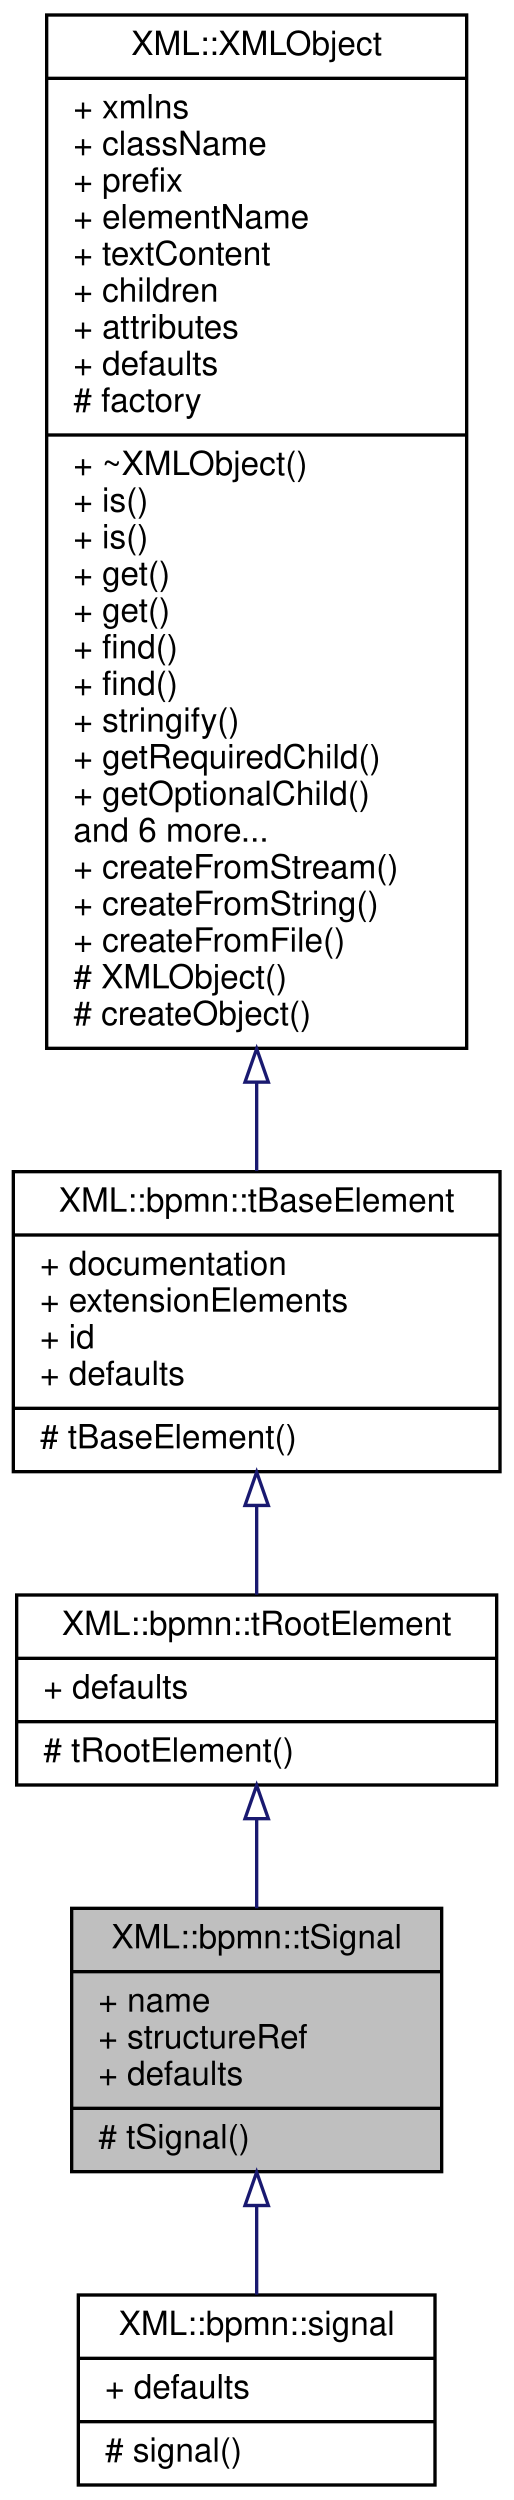
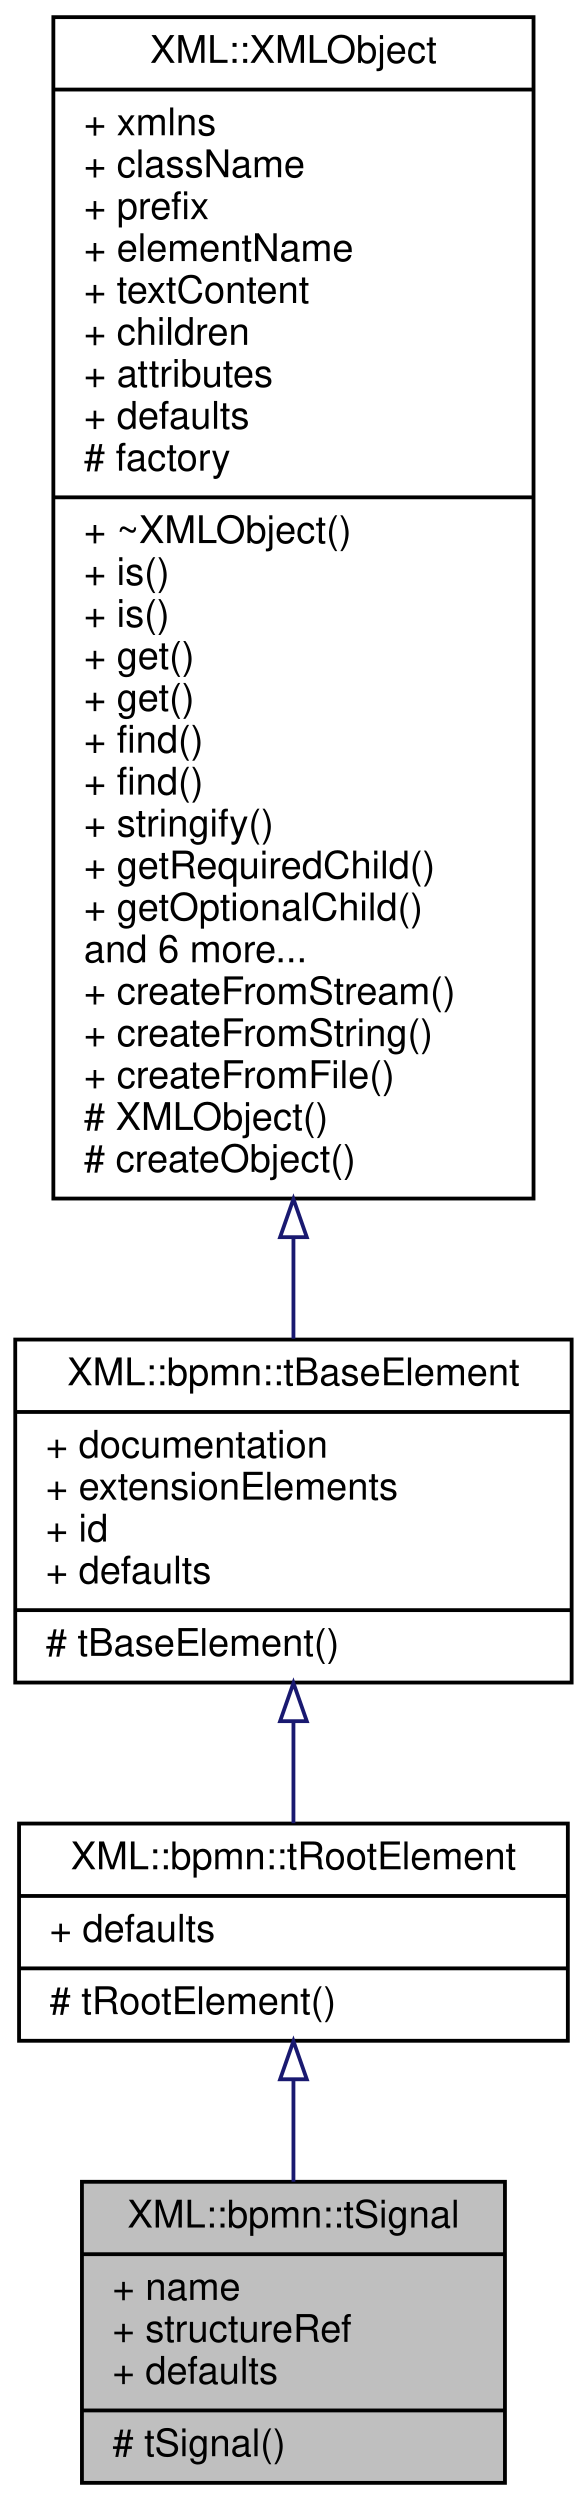
- <svg xmlns="http://www.w3.org/2000/svg" xmlns:xlink="http://www.w3.org/1999/xlink" width="154pt" height="750pt" viewBox="0.00 0.00 154.00 750.00">
-   <g id="graph0" class="graph" transform="scale(1 1) rotate(0) translate(4 746)">
+ <svg xmlns="http://www.w3.org/2000/svg" xmlns:xlink="http://www.w3.org/1999/xlink" width="154pt" height="656pt" viewBox="0.00 0.00 154.00 656.00">
+   <g id="graph0" class="graph" transform="scale(1 1) rotate(0) translate(4 652)">
    <g id="node1" class="node">
      <g id="a_node1">
        <a xlink:title=" ">
-           <polygon fill="#bfbfbf" stroke="black" points="17.5,-94.5 17.5,-173.5 128.5,-173.5 128.5,-94.5 17.5,-94.5" />
-           <text text-anchor="middle" x="73" y="-161.5" font-family="Helvetica,sans-Serif" font-size="10.00">XML::bpmn::tSignal</text>
-           <polyline fill="none" stroke="black" points="17.5,-154.5 128.5,-154.5 " />
-           <text text-anchor="start" x="25.5" y="-142.5" font-family="Helvetica,sans-Serif" font-size="10.00">+ name</text>
-           <text text-anchor="start" x="25.5" y="-131.5" font-family="Helvetica,sans-Serif" font-size="10.00">+ structureRef</text>
-           <text text-anchor="start" x="25.5" y="-120.5" font-family="Helvetica,sans-Serif" font-size="10.00">+ defaults</text>
-           <polyline fill="none" stroke="black" points="17.5,-113.5 128.5,-113.5 " />
-           <text text-anchor="start" x="25.5" y="-101.5" font-family="Helvetica,sans-Serif" font-size="10.00"># tSignal()</text>
+           <polygon fill="#bfbfbf" stroke="black" points="17.5,-0.5 17.5,-79.5 128.5,-79.5 128.5,-0.5 17.5,-0.5" />
+           <text text-anchor="middle" x="73" y="-67.5" font-family="Helvetica,sans-Serif" font-size="10.00">XML::bpmn::tSignal</text>
+           <polyline fill="none" stroke="black" points="17.5,-60.5 128.5,-60.5 " />
+           <text text-anchor="start" x="25.5" y="-48.5" font-family="Helvetica,sans-Serif" font-size="10.00">+ name</text>
+           <text text-anchor="start" x="25.5" y="-37.5" font-family="Helvetica,sans-Serif" font-size="10.00">+ structureRef</text>
+           <text text-anchor="start" x="25.5" y="-26.5" font-family="Helvetica,sans-Serif" font-size="10.00">+ defaults</text>
+           <polyline fill="none" stroke="black" points="17.5,-19.5 128.5,-19.5 " />
+           <text text-anchor="start" x="25.5" y="-7.5" font-family="Helvetica,sans-Serif" font-size="10.00"># tSignal()</text>
        </a>
      </g>
-     </g>
-     <g id="node5" class="node">
-       <g id="a_node5">
-         <a xlink:href="classXML_1_1bpmn_1_1signal.html" target="_top" xlink:title=" ">
-           <polygon fill="none" stroke="black" points="19.5,-0.5 19.5,-57.5 126.5,-57.5 126.5,-0.5 19.5,-0.5" />
-           <text text-anchor="middle" x="73" y="-45.5" font-family="Helvetica,sans-Serif" font-size="10.00">XML::bpmn::signal</text>
-           <polyline fill="none" stroke="black" points="19.5,-38.5 126.5,-38.5 " />
-           <text text-anchor="start" x="27.5" y="-26.5" font-family="Helvetica,sans-Serif" font-size="10.00">+ defaults</text>
-           <polyline fill="none" stroke="black" points="19.5,-19.5 126.5,-19.5 " />
-           <text text-anchor="start" x="27.5" y="-7.5" font-family="Helvetica,sans-Serif" font-size="10.00"># signal()</text>
-         </a>
-       </g>
-     </g>
-     <g id="edge4" class="edge">
-       <path fill="none" stroke="midnightblue" d="M73,-84.16C73,-75.04 73,-65.81 73,-57.61" />
-       <polygon fill="none" stroke="midnightblue" points="69.5,-84.35 73,-94.35 76.5,-84.35 69.5,-84.35" />
    </g>
    <g id="node2" class="node">
      <g id="a_node2">
        <a xlink:href="classXML_1_1bpmn_1_1tRootElement.html" target="_top" xlink:title=" ">
-           <polygon fill="none" stroke="black" points="1,-210.5 1,-267.5 145,-267.5 145,-210.5 1,-210.5" />
-           <text text-anchor="middle" x="73" y="-255.5" font-family="Helvetica,sans-Serif" font-size="10.00">XML::bpmn::tRootElement</text>
-           <polyline fill="none" stroke="black" points="1,-248.5 145,-248.5 " />
-           <text text-anchor="start" x="9" y="-236.5" font-family="Helvetica,sans-Serif" font-size="10.00">+ defaults</text>
-           <polyline fill="none" stroke="black" points="1,-229.5 145,-229.5 " />
-           <text text-anchor="start" x="9" y="-217.5" font-family="Helvetica,sans-Serif" font-size="10.00"># tRootElement()</text>
+           <polygon fill="none" stroke="black" points="1,-116.5 1,-173.5 145,-173.5 145,-116.5 1,-116.5" />
+           <text text-anchor="middle" x="73" y="-161.5" font-family="Helvetica,sans-Serif" font-size="10.00">XML::bpmn::tRootElement</text>
+           <polyline fill="none" stroke="black" points="1,-154.5 145,-154.5 " />
+           <text text-anchor="start" x="9" y="-142.5" font-family="Helvetica,sans-Serif" font-size="10.00">+ defaults</text>
+           <polyline fill="none" stroke="black" points="1,-135.5 145,-135.5 " />
+           <text text-anchor="start" x="9" y="-123.5" font-family="Helvetica,sans-Serif" font-size="10.00"># tRootElement()</text>
        </a>
      </g>
    </g>
    <g id="edge1" class="edge">
-       <path fill="none" stroke="midnightblue" d="M73,-200.16C73,-191.47 73,-182.23 73,-173.52" />
-       <polygon fill="none" stroke="midnightblue" points="69.5,-200.4 73,-210.4 76.5,-200.4 69.5,-200.4" />
+       <path fill="none" stroke="midnightblue" d="M73,-106.16C73,-97.47 73,-88.23 73,-79.52" />
+       <polygon fill="none" stroke="midnightblue" points="69.5,-106.4 73,-116.4 76.5,-106.4 69.5,-106.4" />
    </g>
    <g id="node3" class="node">
      <g id="a_node3">
        <a xlink:href="classXML_1_1bpmn_1_1tBaseElement.html" target="_top" xlink:title=" ">
-           <polygon fill="none" stroke="black" points="0,-304.5 0,-394.5 146,-394.5 146,-304.5 0,-304.5" />
-           <text text-anchor="middle" x="73" y="-382.5" font-family="Helvetica,sans-Serif" font-size="10.00">XML::bpmn::tBaseElement</text>
-           <polyline fill="none" stroke="black" points="0,-375.5 146,-375.5 " />
-           <text text-anchor="start" x="8" y="-363.5" font-family="Helvetica,sans-Serif" font-size="10.00">+ documentation</text>
-           <text text-anchor="start" x="8" y="-352.5" font-family="Helvetica,sans-Serif" font-size="10.00">+ extensionElements</text>
-           <text text-anchor="start" x="8" y="-341.5" font-family="Helvetica,sans-Serif" font-size="10.00">+ id</text>
-           <text text-anchor="start" x="8" y="-330.5" font-family="Helvetica,sans-Serif" font-size="10.00">+ defaults</text>
-           <polyline fill="none" stroke="black" points="0,-323.5 146,-323.5 " />
-           <text text-anchor="start" x="8" y="-311.5" font-family="Helvetica,sans-Serif" font-size="10.00"># tBaseElement()</text>
+           <polygon fill="none" stroke="black" points="0,-210.5 0,-300.5 146,-300.5 146,-210.5 0,-210.5" />
+           <text text-anchor="middle" x="73" y="-288.5" font-family="Helvetica,sans-Serif" font-size="10.00">XML::bpmn::tBaseElement</text>
+           <polyline fill="none" stroke="black" points="0,-281.5 146,-281.5 " />
+           <text text-anchor="start" x="8" y="-269.5" font-family="Helvetica,sans-Serif" font-size="10.00">+ documentation</text>
+           <text text-anchor="start" x="8" y="-258.5" font-family="Helvetica,sans-Serif" font-size="10.00">+ extensionElements</text>
+           <text text-anchor="start" x="8" y="-247.5" font-family="Helvetica,sans-Serif" font-size="10.00">+ id</text>
+           <text text-anchor="start" x="8" y="-236.5" font-family="Helvetica,sans-Serif" font-size="10.00">+ defaults</text>
+           <polyline fill="none" stroke="black" points="0,-229.5 146,-229.5 " />
+           <text text-anchor="start" x="8" y="-217.5" font-family="Helvetica,sans-Serif" font-size="10.00"># tBaseElement()</text>
        </a>
      </g>
    </g>
    <g id="edge2" class="edge">
-       <path fill="none" stroke="midnightblue" d="M73,-294.35C73,-285.07 73,-275.79 73,-267.59" />
-       <polygon fill="none" stroke="midnightblue" points="69.5,-294.37 73,-304.37 76.5,-294.37 69.5,-294.37" />
+       <path fill="none" stroke="midnightblue" d="M73,-200.35C73,-191.07 73,-181.79 73,-173.59" />
+       <polygon fill="none" stroke="midnightblue" points="69.5,-200.37 73,-210.37 76.5,-200.37 69.5,-200.37" />
    </g>
    <g id="node4" class="node">
      <g id="a_node4">
        <a xlink:href="classXML_1_1XMLObject.html" target="_top" xlink:title="A class representing a node in an XML-tree.">
-           <polygon fill="none" stroke="black" points="10,-431.5 10,-741.5 136,-741.5 136,-431.5 10,-431.5" />
-           <text text-anchor="middle" x="73" y="-729.5" font-family="Helvetica,sans-Serif" font-size="10.00">XML::XMLObject</text>
-           <polyline fill="none" stroke="black" points="10,-722.5 136,-722.5 " />
-           <text text-anchor="start" x="18" y="-710.5" font-family="Helvetica,sans-Serif" font-size="10.00">+ xmlns</text>
-           <text text-anchor="start" x="18" y="-699.5" font-family="Helvetica,sans-Serif" font-size="10.00">+ className</text>
-           <text text-anchor="start" x="18" y="-688.5" font-family="Helvetica,sans-Serif" font-size="10.00">+ prefix</text>
-           <text text-anchor="start" x="18" y="-677.5" font-family="Helvetica,sans-Serif" font-size="10.00">+ elementName</text>
-           <text text-anchor="start" x="18" y="-666.5" font-family="Helvetica,sans-Serif" font-size="10.00">+ textContent</text>
-           <text text-anchor="start" x="18" y="-655.5" font-family="Helvetica,sans-Serif" font-size="10.00">+ children</text>
-           <text text-anchor="start" x="18" y="-644.5" font-family="Helvetica,sans-Serif" font-size="10.00">+ attributes</text>
-           <text text-anchor="start" x="18" y="-633.5" font-family="Helvetica,sans-Serif" font-size="10.00">+ defaults</text>
-           <text text-anchor="start" x="18" y="-622.5" font-family="Helvetica,sans-Serif" font-size="10.00"># factory</text>
-           <polyline fill="none" stroke="black" points="10,-615.5 136,-615.5 " />
-           <text text-anchor="start" x="18" y="-603.5" font-family="Helvetica,sans-Serif" font-size="10.00">+ ~XMLObject()</text>
-           <text text-anchor="start" x="18" y="-592.5" font-family="Helvetica,sans-Serif" font-size="10.00">+ is()</text>
-           <text text-anchor="start" x="18" y="-581.5" font-family="Helvetica,sans-Serif" font-size="10.00">+ is()</text>
-           <text text-anchor="start" x="18" y="-570.5" font-family="Helvetica,sans-Serif" font-size="10.00">+ get()</text>
-           <text text-anchor="start" x="18" y="-559.5" font-family="Helvetica,sans-Serif" font-size="10.00">+ get()</text>
-           <text text-anchor="start" x="18" y="-548.5" font-family="Helvetica,sans-Serif" font-size="10.00">+ find()</text>
-           <text text-anchor="start" x="18" y="-537.5" font-family="Helvetica,sans-Serif" font-size="10.00">+ find()</text>
-           <text text-anchor="start" x="18" y="-526.5" font-family="Helvetica,sans-Serif" font-size="10.00">+ stringify()</text>
-           <text text-anchor="start" x="18" y="-515.5" font-family="Helvetica,sans-Serif" font-size="10.00">+ getRequiredChild()</text>
-           <text text-anchor="start" x="18" y="-504.5" font-family="Helvetica,sans-Serif" font-size="10.00">+ getOptionalChild()</text>
-           <text text-anchor="start" x="18" y="-493.5" font-family="Helvetica,sans-Serif" font-size="10.00">and 6 more...</text>
-           <text text-anchor="start" x="18" y="-482.5" font-family="Helvetica,sans-Serif" font-size="10.00">+ createFromStream()</text>
-           <text text-anchor="start" x="18" y="-471.5" font-family="Helvetica,sans-Serif" font-size="10.00">+ createFromString()</text>
-           <text text-anchor="start" x="18" y="-460.5" font-family="Helvetica,sans-Serif" font-size="10.00">+ createFromFile()</text>
-           <text text-anchor="start" x="18" y="-449.5" font-family="Helvetica,sans-Serif" font-size="10.00"># XMLObject()</text>
-           <text text-anchor="start" x="18" y="-438.5" font-family="Helvetica,sans-Serif" font-size="10.00"># createObject()</text>
+           <polygon fill="none" stroke="black" points="10,-337.5 10,-647.5 136,-647.5 136,-337.5 10,-337.5" />
+           <text text-anchor="middle" x="73" y="-635.5" font-family="Helvetica,sans-Serif" font-size="10.00">XML::XMLObject</text>
+           <polyline fill="none" stroke="black" points="10,-628.5 136,-628.5 " />
+           <text text-anchor="start" x="18" y="-616.5" font-family="Helvetica,sans-Serif" font-size="10.00">+ xmlns</text>
+           <text text-anchor="start" x="18" y="-605.5" font-family="Helvetica,sans-Serif" font-size="10.00">+ className</text>
+           <text text-anchor="start" x="18" y="-594.5" font-family="Helvetica,sans-Serif" font-size="10.00">+ prefix</text>
+           <text text-anchor="start" x="18" y="-583.5" font-family="Helvetica,sans-Serif" font-size="10.00">+ elementName</text>
+           <text text-anchor="start" x="18" y="-572.5" font-family="Helvetica,sans-Serif" font-size="10.00">+ textContent</text>
+           <text text-anchor="start" x="18" y="-561.5" font-family="Helvetica,sans-Serif" font-size="10.00">+ children</text>
+           <text text-anchor="start" x="18" y="-550.5" font-family="Helvetica,sans-Serif" font-size="10.00">+ attributes</text>
+           <text text-anchor="start" x="18" y="-539.5" font-family="Helvetica,sans-Serif" font-size="10.00">+ defaults</text>
+           <text text-anchor="start" x="18" y="-528.5" font-family="Helvetica,sans-Serif" font-size="10.00"># factory</text>
+           <polyline fill="none" stroke="black" points="10,-521.5 136,-521.5 " />
+           <text text-anchor="start" x="18" y="-509.5" font-family="Helvetica,sans-Serif" font-size="10.00">+ ~XMLObject()</text>
+           <text text-anchor="start" x="18" y="-498.5" font-family="Helvetica,sans-Serif" font-size="10.00">+ is()</text>
+           <text text-anchor="start" x="18" y="-487.5" font-family="Helvetica,sans-Serif" font-size="10.00">+ is()</text>
+           <text text-anchor="start" x="18" y="-476.5" font-family="Helvetica,sans-Serif" font-size="10.00">+ get()</text>
+           <text text-anchor="start" x="18" y="-465.5" font-family="Helvetica,sans-Serif" font-size="10.00">+ get()</text>
+           <text text-anchor="start" x="18" y="-454.5" font-family="Helvetica,sans-Serif" font-size="10.00">+ find()</text>
+           <text text-anchor="start" x="18" y="-443.5" font-family="Helvetica,sans-Serif" font-size="10.00">+ find()</text>
+           <text text-anchor="start" x="18" y="-432.5" font-family="Helvetica,sans-Serif" font-size="10.00">+ stringify()</text>
+           <text text-anchor="start" x="18" y="-421.5" font-family="Helvetica,sans-Serif" font-size="10.00">+ getRequiredChild()</text>
+           <text text-anchor="start" x="18" y="-410.5" font-family="Helvetica,sans-Serif" font-size="10.00">+ getOptionalChild()</text>
+           <text text-anchor="start" x="18" y="-399.5" font-family="Helvetica,sans-Serif" font-size="10.00">and 6 more...</text>
+           <text text-anchor="start" x="18" y="-388.5" font-family="Helvetica,sans-Serif" font-size="10.00">+ createFromStream()</text>
+           <text text-anchor="start" x="18" y="-377.5" font-family="Helvetica,sans-Serif" font-size="10.00">+ createFromString()</text>
+           <text text-anchor="start" x="18" y="-366.5" font-family="Helvetica,sans-Serif" font-size="10.00">+ createFromFile()</text>
+           <text text-anchor="start" x="18" y="-355.5" font-family="Helvetica,sans-Serif" font-size="10.00"># XMLObject()</text>
+           <text text-anchor="start" x="18" y="-344.5" font-family="Helvetica,sans-Serif" font-size="10.00"># createObject()</text>
        </a>
      </g>
    </g>
    <g id="edge3" class="edge">
-       <path fill="none" stroke="midnightblue" d="M73,-421.35C73,-411.89 73,-402.91 73,-394.72" />
-       <polygon fill="none" stroke="midnightblue" points="69.5,-421.37 73,-431.37 76.5,-421.37 69.5,-421.37" />
+       <path fill="none" stroke="midnightblue" d="M73,-327.35C73,-317.89 73,-308.91 73,-300.72" />
+       <polygon fill="none" stroke="midnightblue" points="69.5,-327.37 73,-337.37 76.5,-327.37 69.5,-327.37" />
    </g>
  </g>
</svg>
